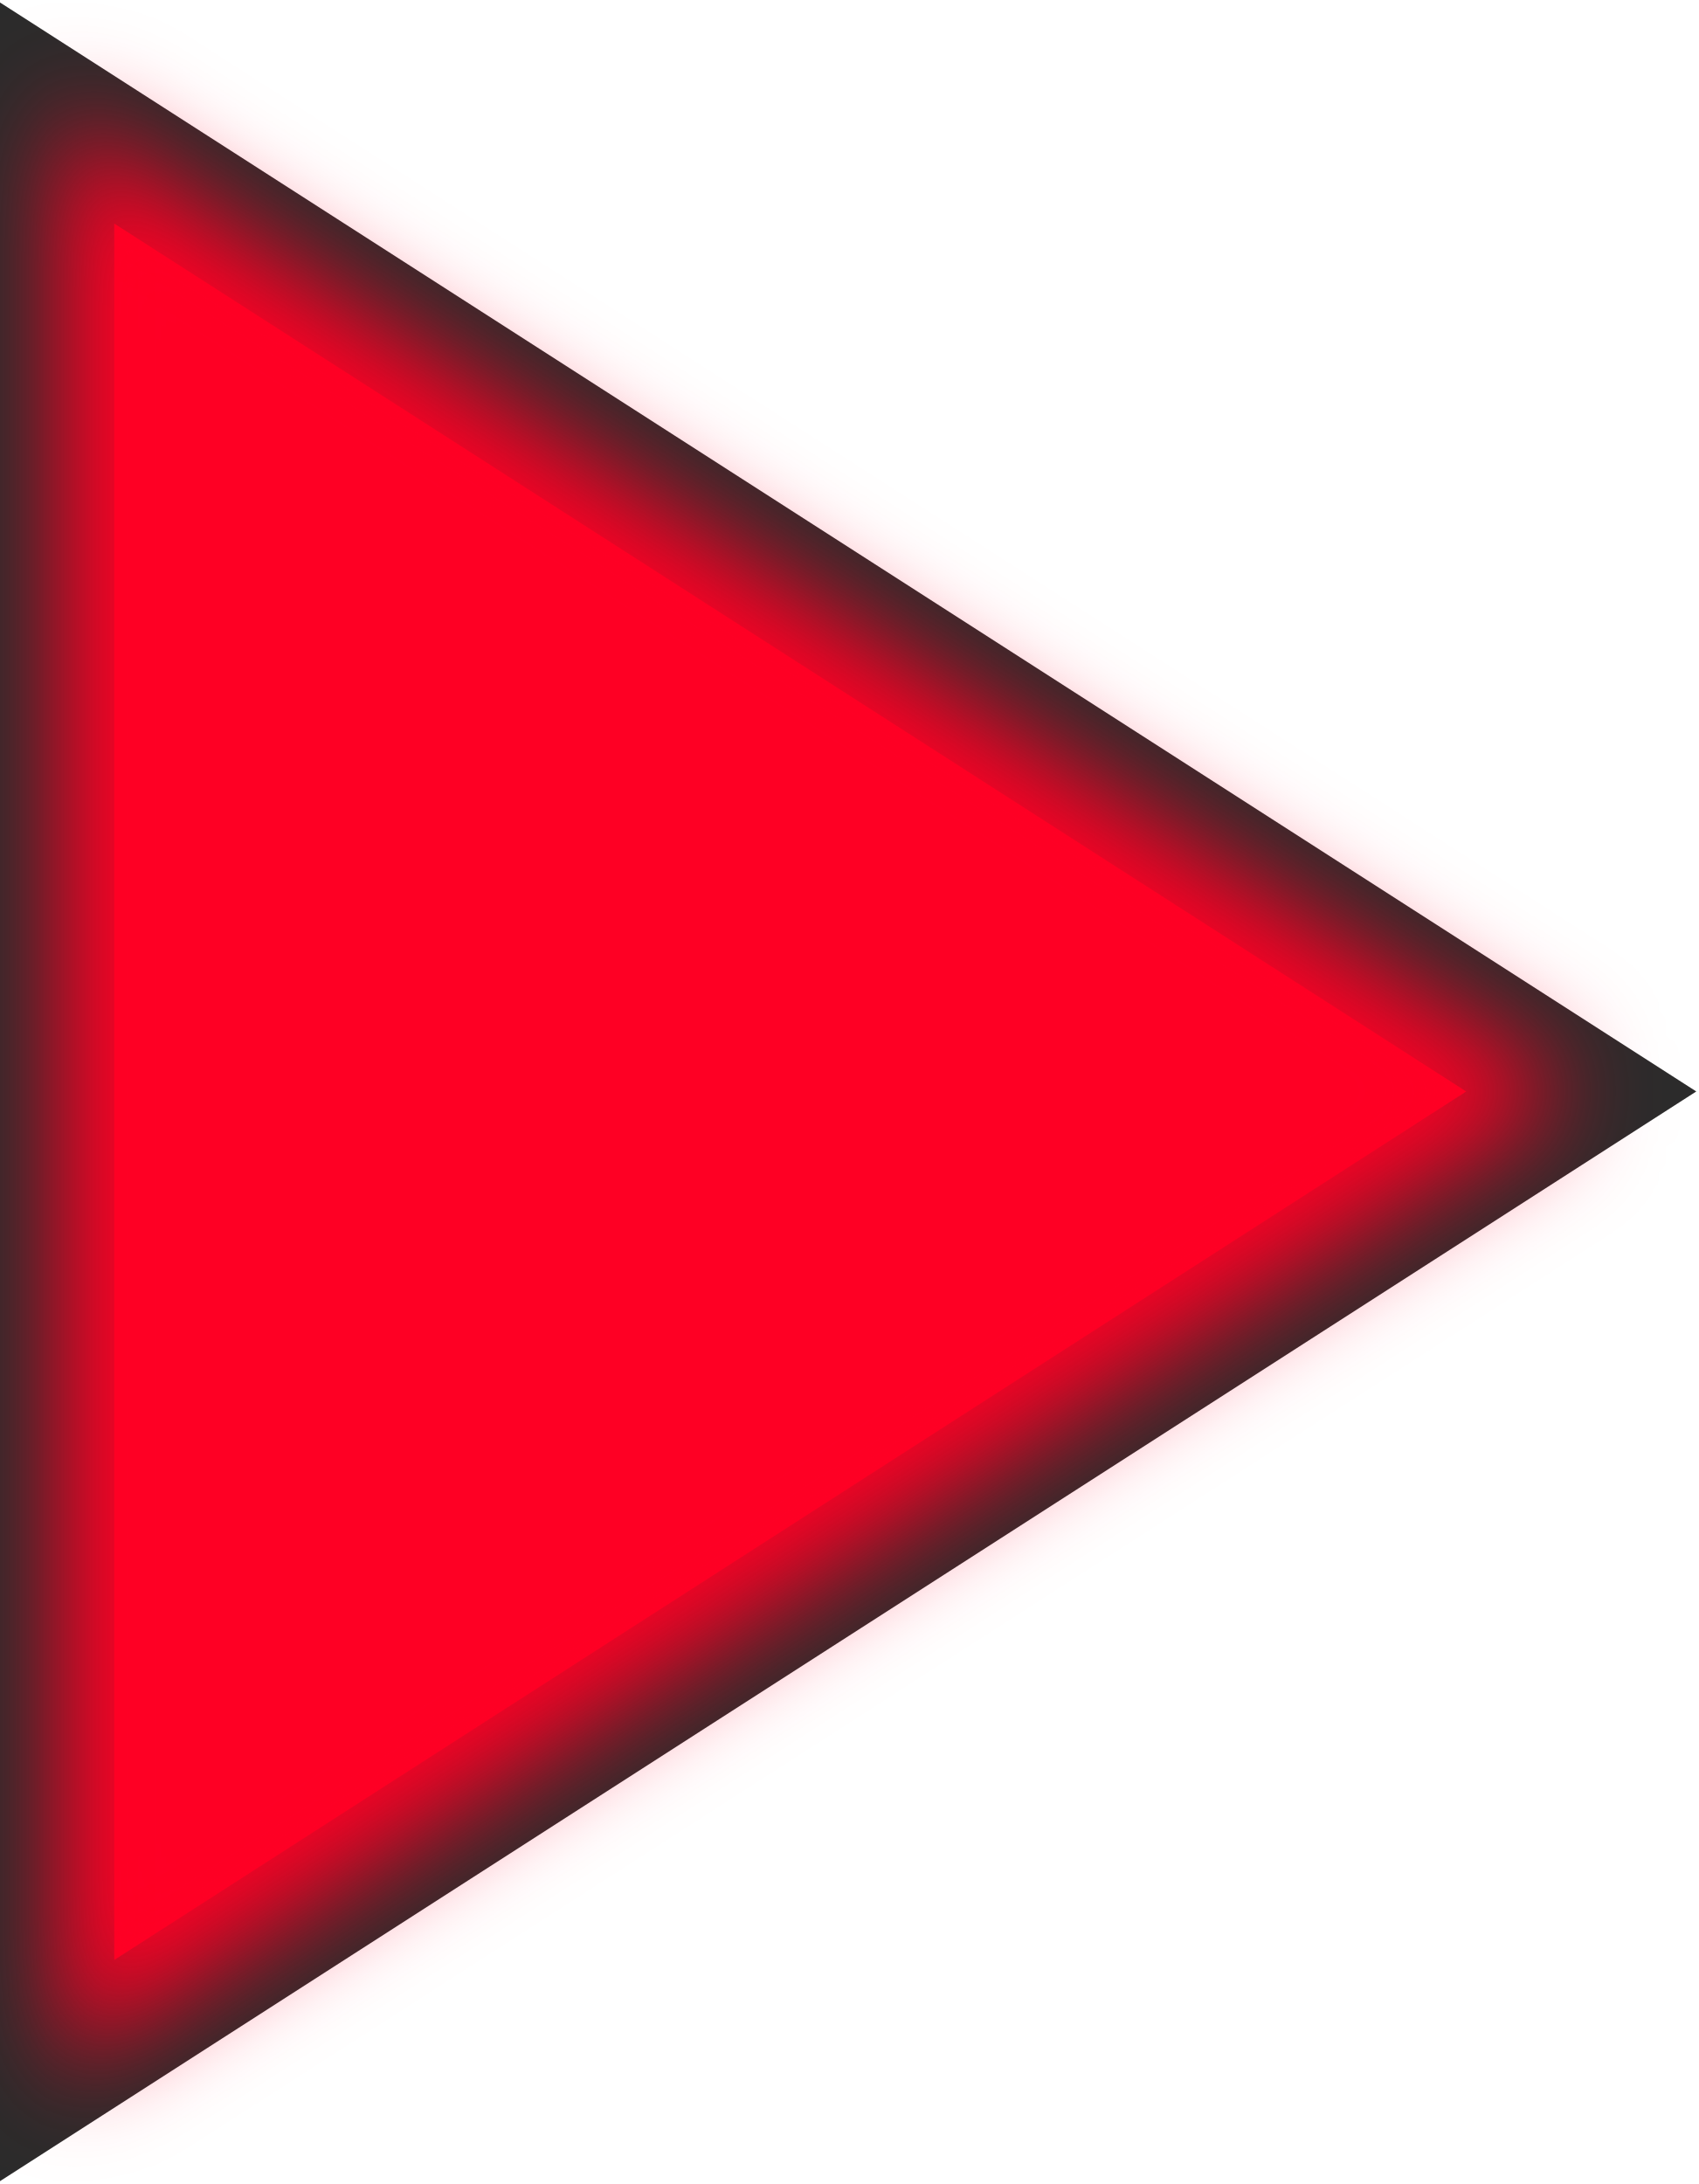
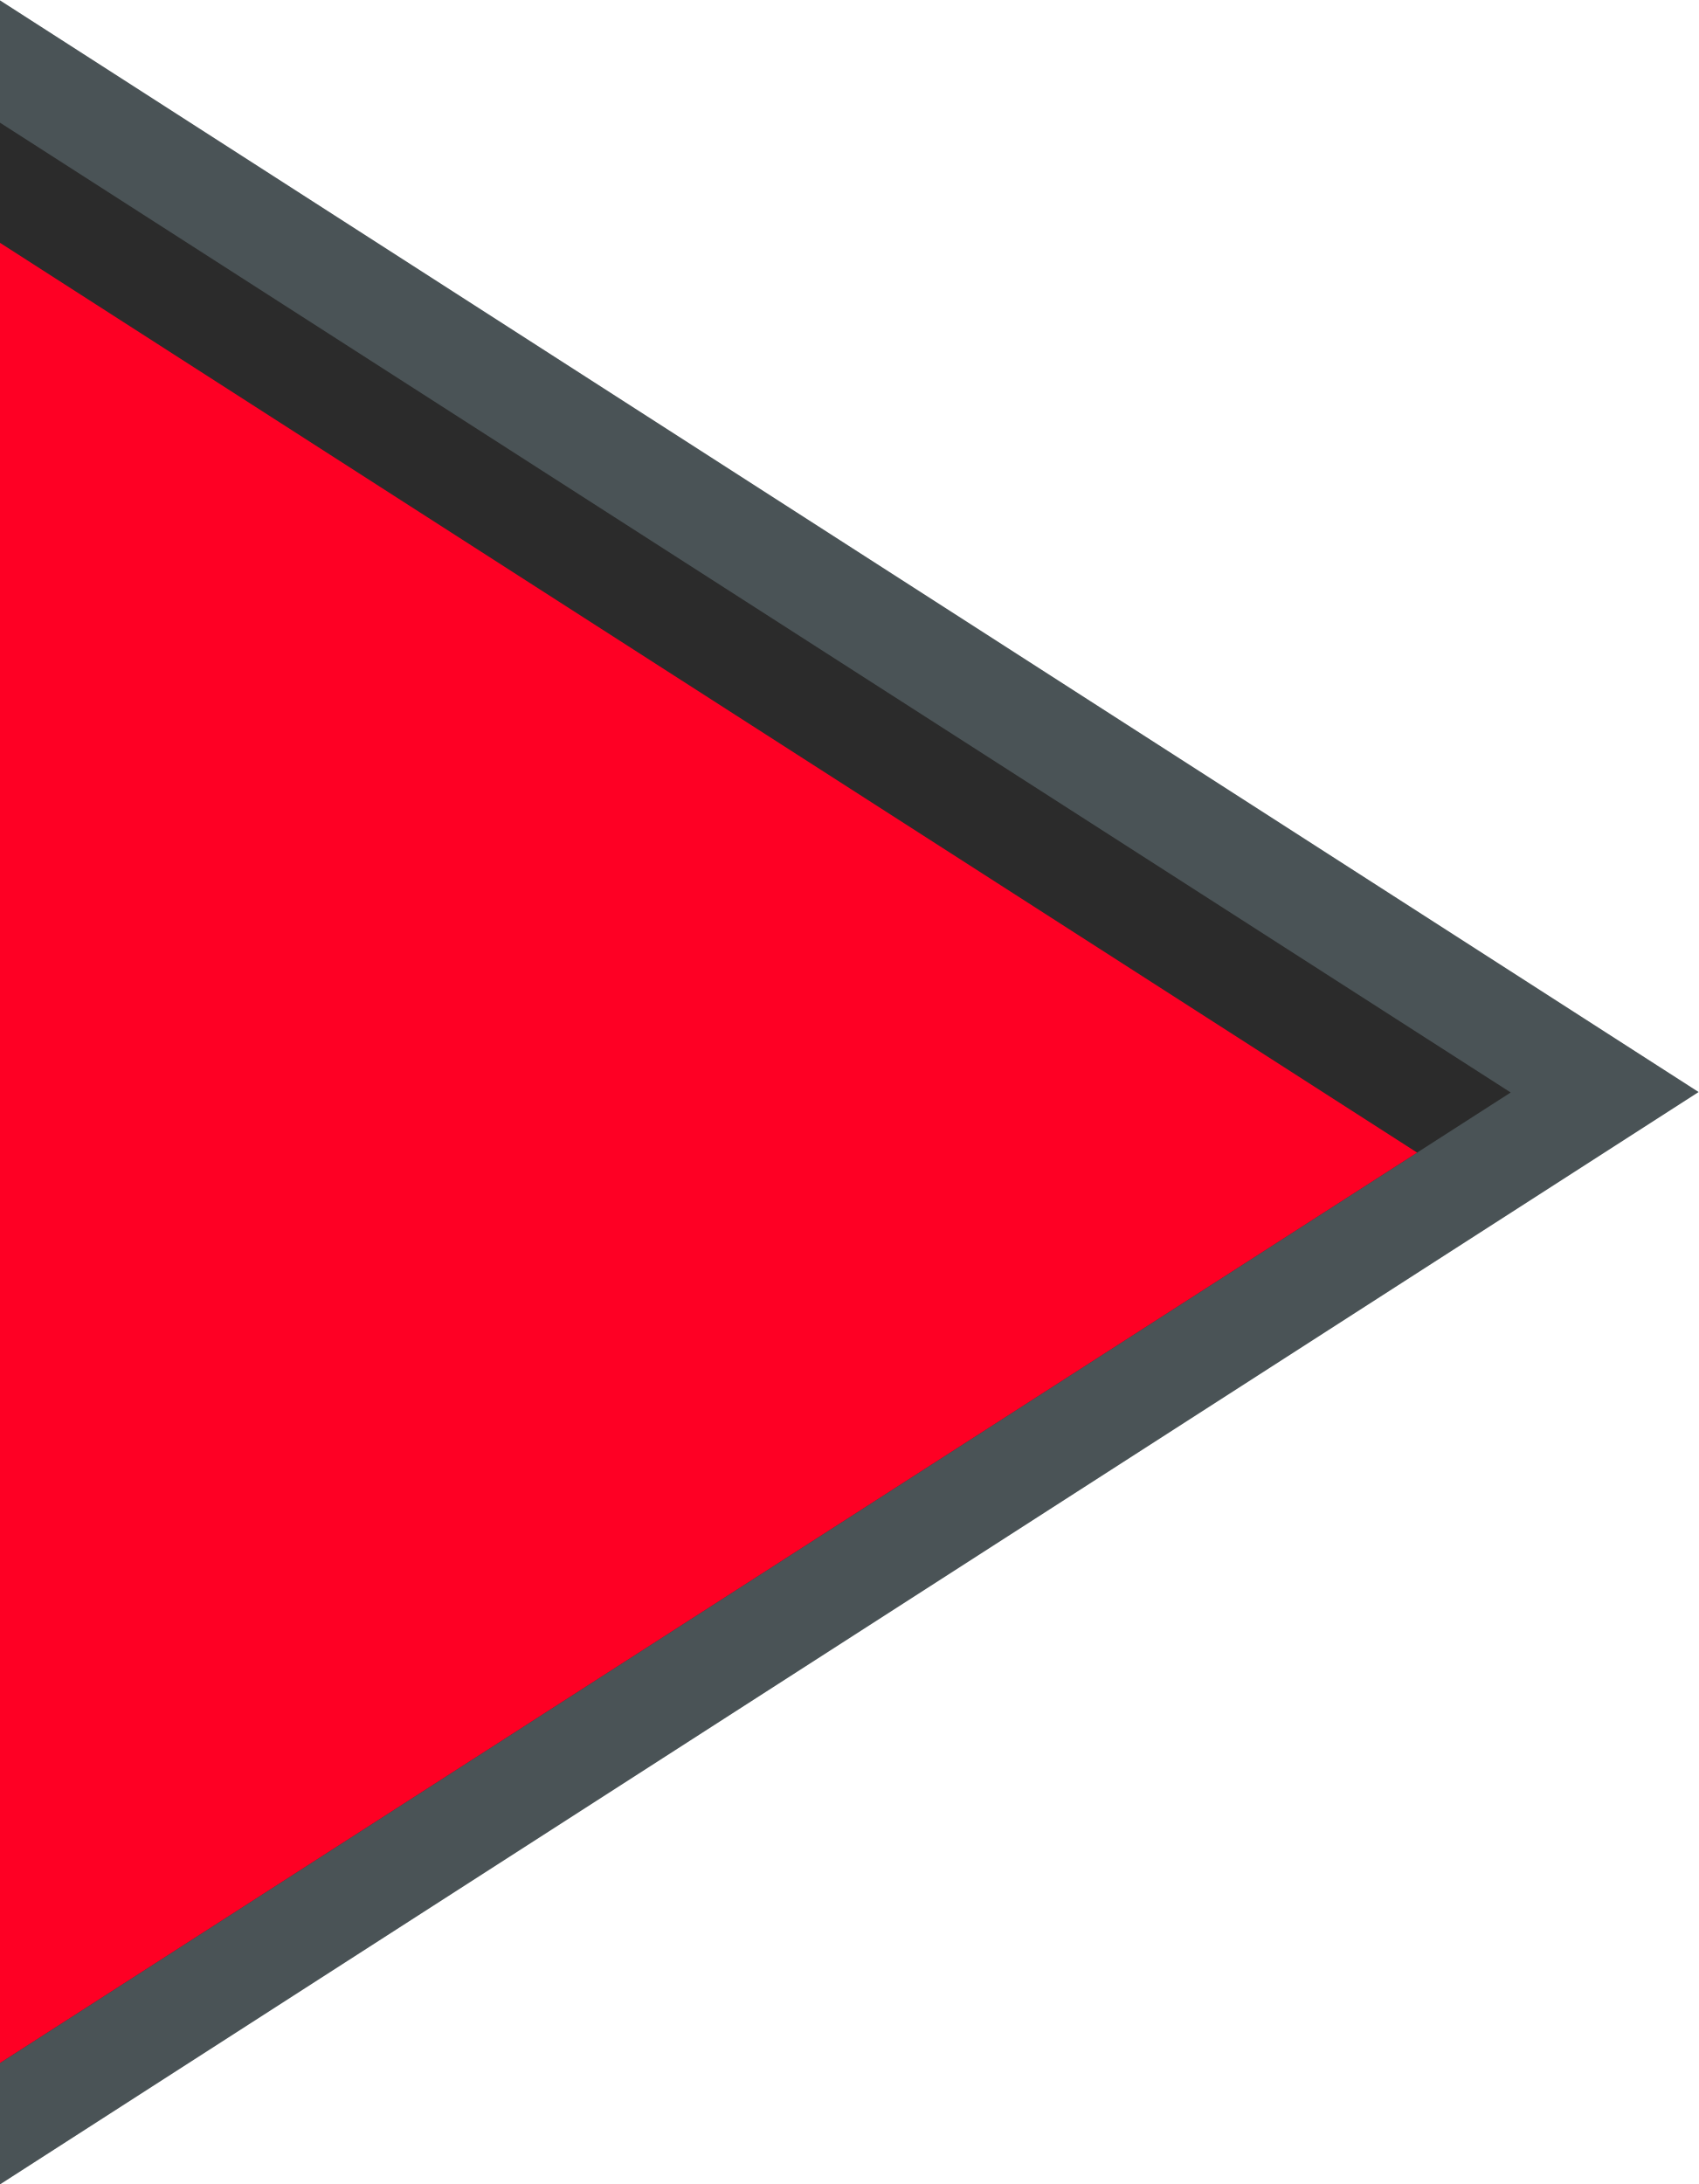
<svg xmlns="http://www.w3.org/2000/svg" width="14" height="18" viewBox="0 0 3.704 4.762" version="1.1" id="svg3007">
-   <defs id="defs3001">
-     <filter style="color-interpolation-filters:sRGB" id="filter3721" x="-0.078" width="1.156" y="-0.068" height="1.135">
-       <feGaussianBlur stdDeviation="0.087" id="feGaussianBlur3723" />
-     </filter>
-   </defs>
+   <defs id="defs3001" />
  <g id="layer1" transform="translate(0,-292.2375)">
-     <g id="g3727" transform="matrix(-1,0,0,1,3.696162,0)">
-       <path transform="matrix(1.241888,0,0,1.381299,-0.7605242,-109.2952)" d="m 0.812,292.415 2.677,-1.545 -2e-7,3.091 z" id="path3552" style="opacity:1;fill:#fe0024;fill-opacity:1;fill-rule:evenodd;stroke:#2b2b2b;stroke-width:0.202;stroke-linecap:round;stroke-linejoin:miter;stroke-miterlimit:4;stroke-dasharray:none;stroke-opacity:1" />
-       <path style="opacity:1;fill:#fe0024;fill-opacity:1;fill-rule:evenodd;stroke:none;stroke-width:0.202;stroke-linecap:round;stroke-linejoin:miter;stroke-miterlimit:4;stroke-dasharray:none;stroke-opacity:1;filter:url(#filter3721)" id="path3577" d="m 0.812,292.415 2.677,-1.545 -2e-7,3.091 z" transform="matrix(1.241888,0,0,1.381299,-0.7605242,-109.2952)" />
+     <g id="g4339" transform="matrix(-1,0,0,1,3.704166,0)">
+       <path transform="matrix(1.383954,0,0,1.54098,-1.123825,-155.9871)" d="m 0.812,292.415 2.677,-1.545 -2e-7,3.091 z" id="path3552" style="opacity:1;fill:#4a5356;fill-opacity:1;fill-rule:evenodd;stroke:none;stroke-width:0.181;stroke-linecap:round;stroke-linejoin:miter;stroke-miterlimit:4;stroke-dasharray:none;stroke-opacity:1" />
+       <path transform="matrix(1.230839,0,0,1.369009,-0.5896734,-105.6992)" d="m 0.812,292.415 2.677,-1.545 -2e-7,3.091 z" id="path4334" style="opacity:1;fill:#2b2b2b;fill-opacity:1;fill-rule:evenodd;stroke:none;stroke-width:0.204;stroke-linecap:round;stroke-linejoin:miter;stroke-miterlimit:4;stroke-dasharray:none;stroke-opacity:1" />
+       <path style="opacity:1;fill:#fe0024;fill-opacity:1;fill-rule:evenodd;stroke:none;stroke-width:0.217;stroke-linecap:round;stroke-linejoin:miter;stroke-miterlimit:4;stroke-dasharray:none;stroke-opacity:1" id="path3577" d="m 0.812,292.415 2.677,-1.545 -2e-7,3.091 z" transform="matrix(1.154614,0,0,1.284228,-0.3237611,-80.77687)" />
    </g>
  </g>
</svg>
